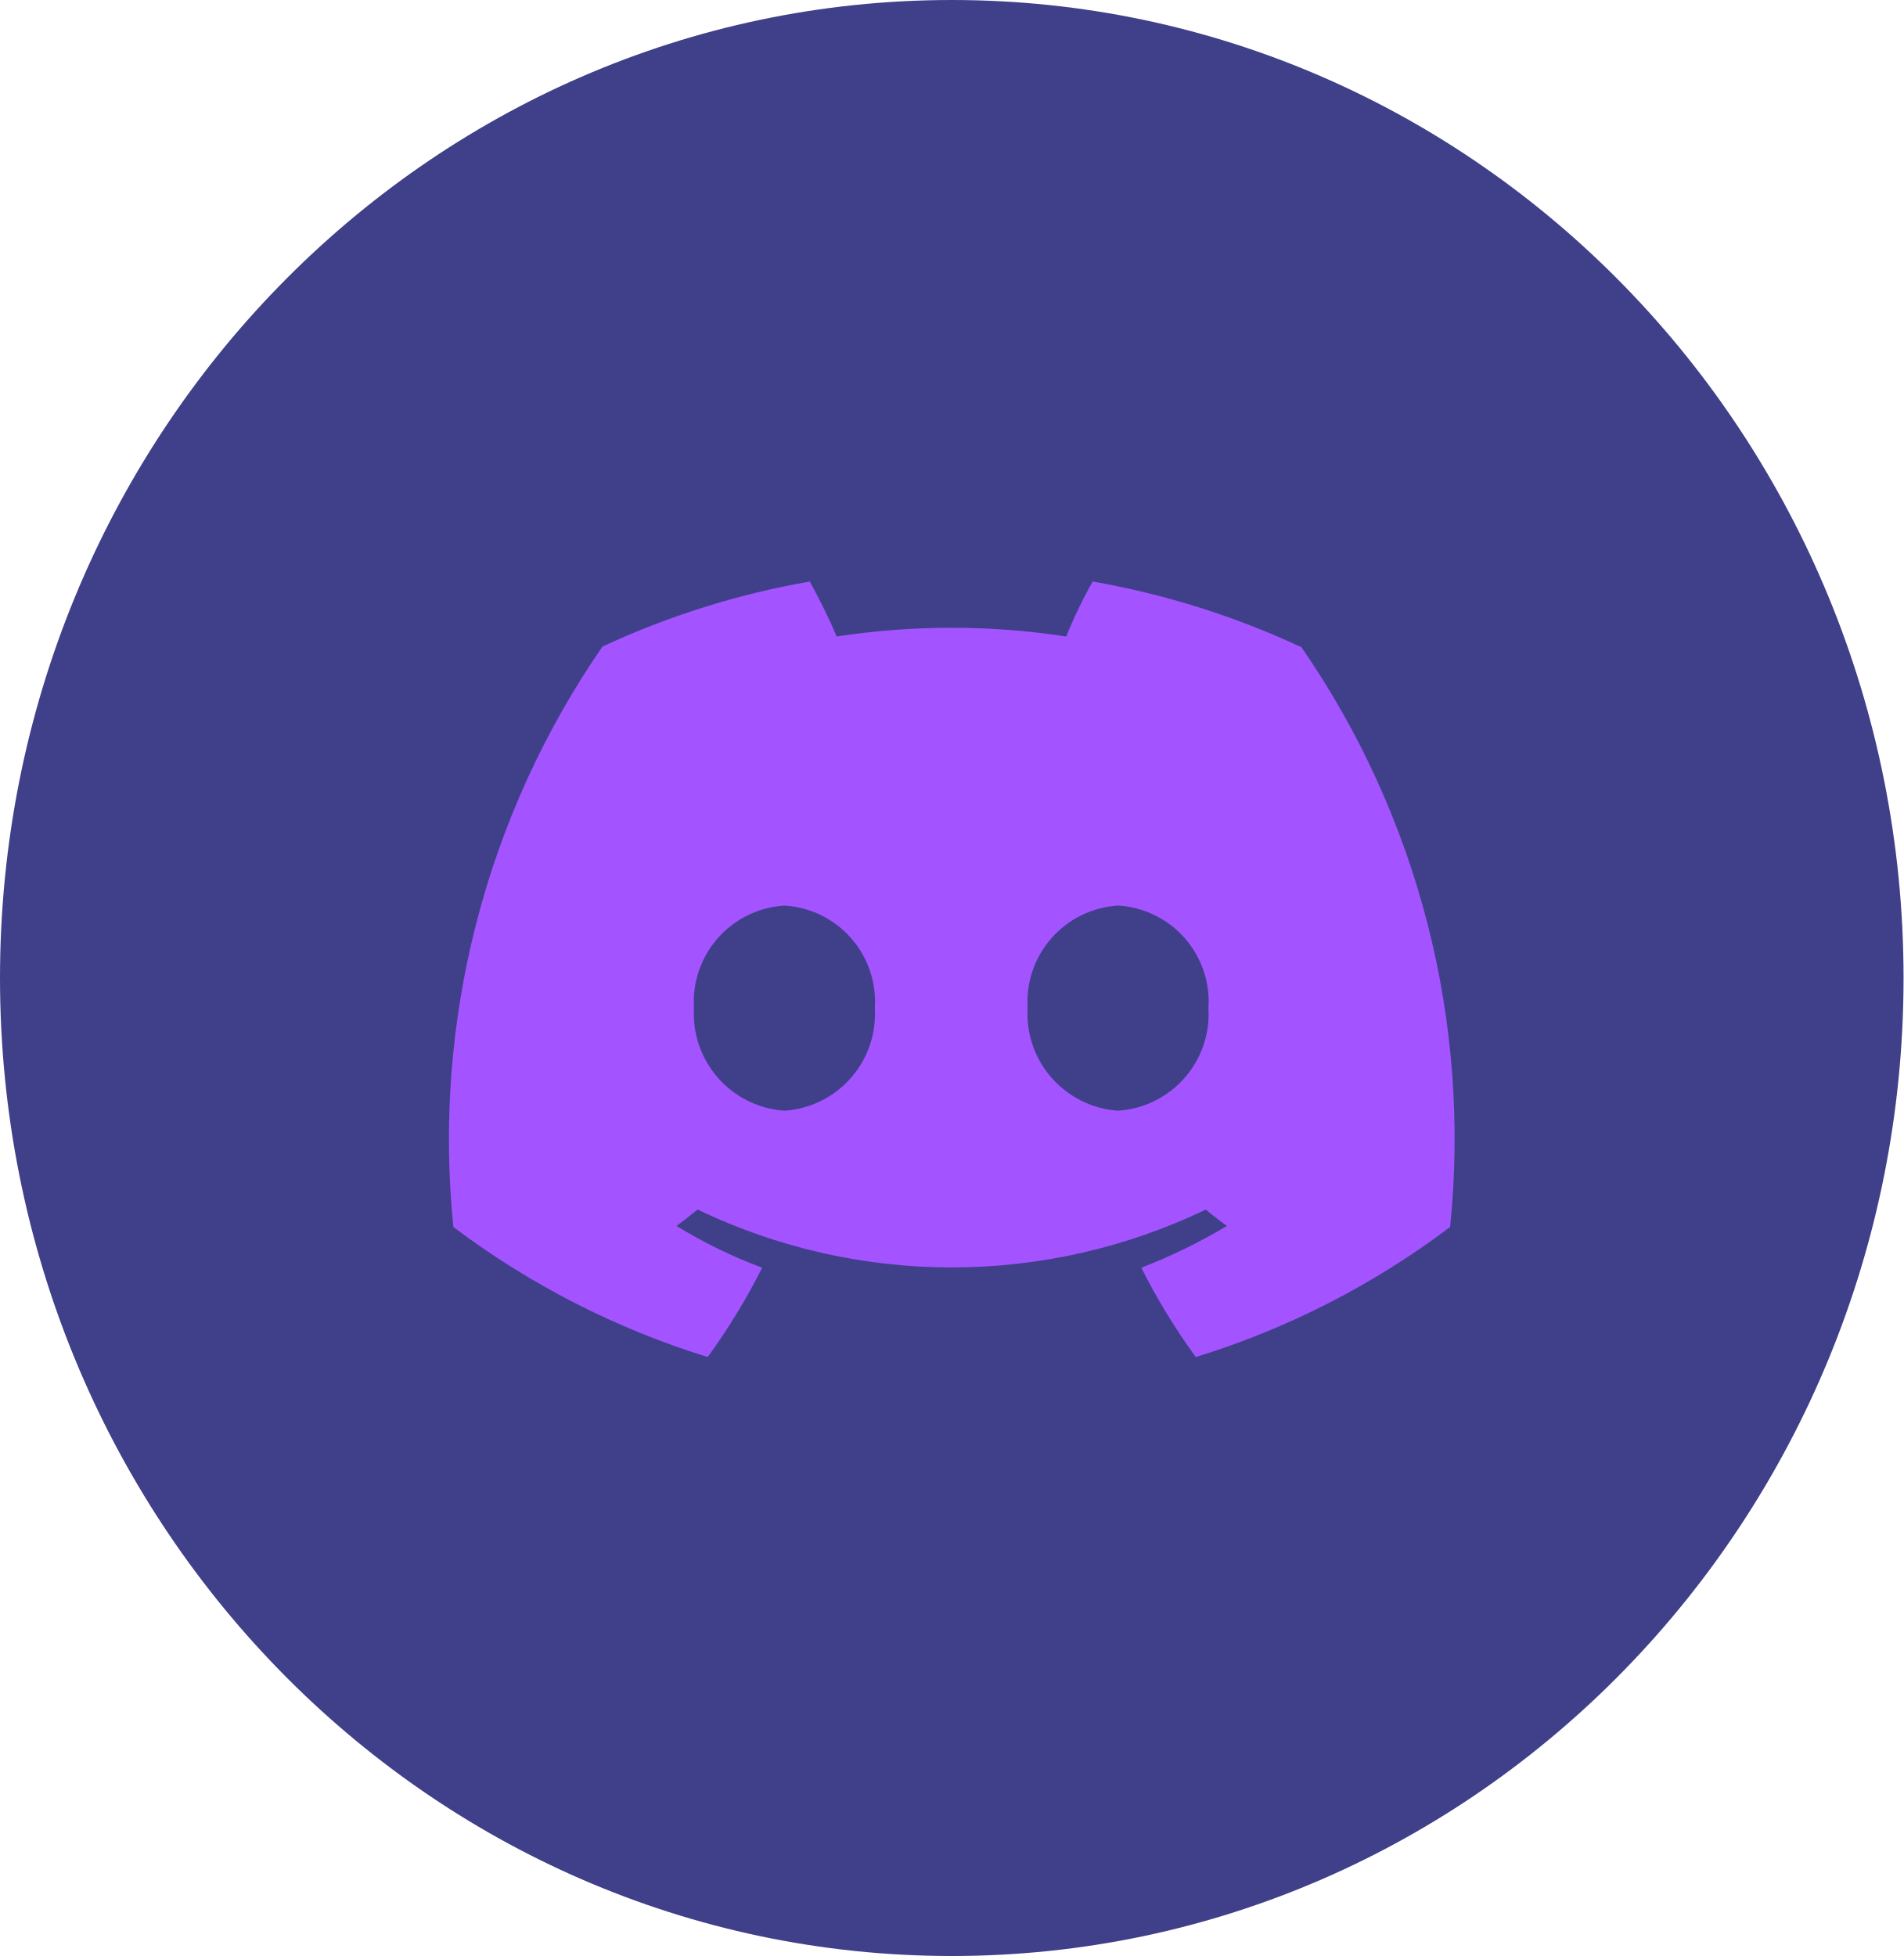
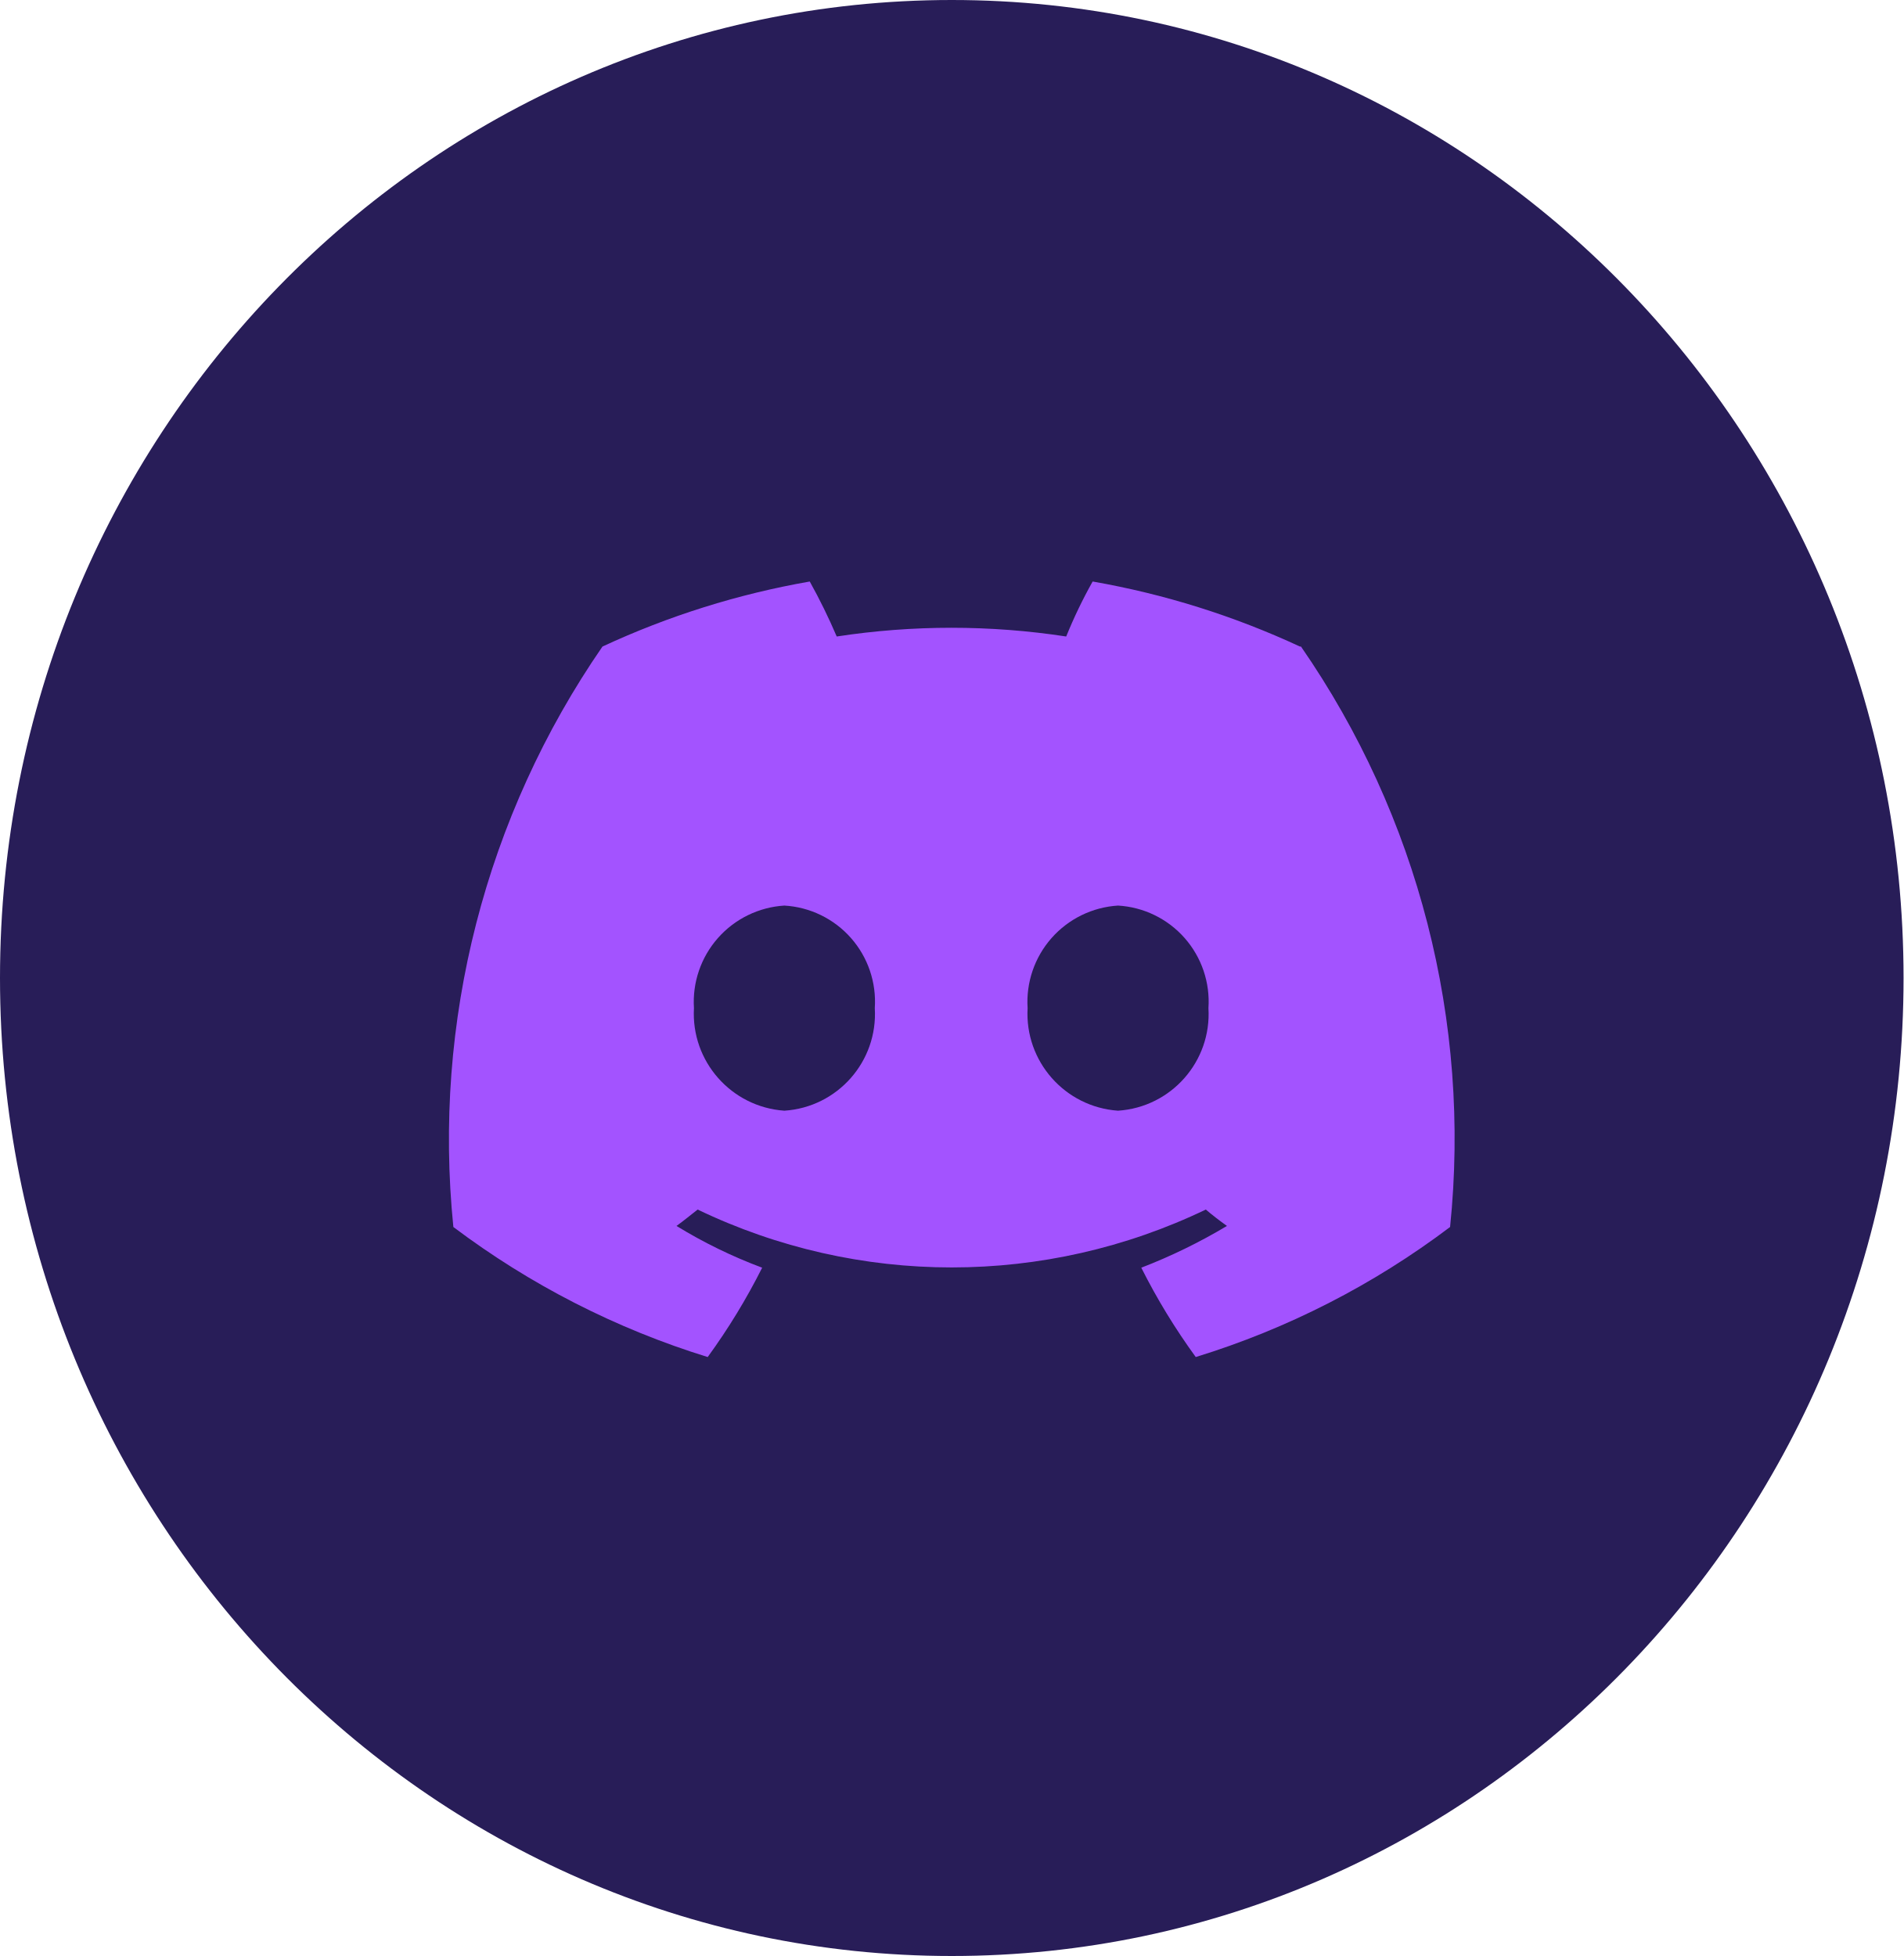
<svg xmlns="http://www.w3.org/2000/svg" width="36" height="37" viewBox="0 0 36 37">
  <g id="discord_svg" transform="translate(-1763 -842.25)">
-     <ellipse id="Ellipse_17" data-name="Ellipse 17" cx="18" cy="18.5" rx="18" ry="18.5" transform="translate(1763 842.25)" fill="#40408a" />
+     <ellipse id="Ellipse_17" data-name="Ellipse 17" cx="18" cy="18.5" rx="18" ry="18.5" transform="translate(1763 842.25)" fill="#281d58" />
    <path id="discord-svgrepo-com" d="M18.59,5.89a15.705,15.705,0,0,0-3.92-1.23,9.058,9.058,0,0,0-.5,1.04,14.351,14.351,0,0,0-4.34,0,11.147,11.147,0,0,0-.51-1.04A15.705,15.705,0,0,0,5.4,5.89,16.415,16.415,0,0,0,2.58,16.87a15.7,15.7,0,0,0,4.81,2.46,12.1,12.1,0,0,0,1.03-1.69,9.342,9.342,0,0,1-1.62-.79c.14-.1.27-.21.4-.31a11.09,11.09,0,0,0,9.61,0c.13.11.26.21.4.31a10.552,10.552,0,0,1-1.62.79,12.1,12.1,0,0,0,1.03,1.69,15.589,15.589,0,0,0,4.81-2.46A16.358,16.358,0,0,0,18.61,5.89ZM8.84,14.67a1.84,1.84,0,0,1-1.71-1.94,1.826,1.826,0,0,1,1.71-1.94,1.82,1.82,0,0,1,1.71,1.94A1.833,1.833,0,0,1,8.84,14.67Zm6.31,0a1.84,1.84,0,0,1-1.71-1.94,1.826,1.826,0,0,1,1.71-1.94,1.82,1.82,0,0,1,1.71,1.94A1.833,1.833,0,0,1,15.15,14.67Z" transform="translate(1768.994 848.59)" fill="#a353ff" />
  </g>
</svg>
